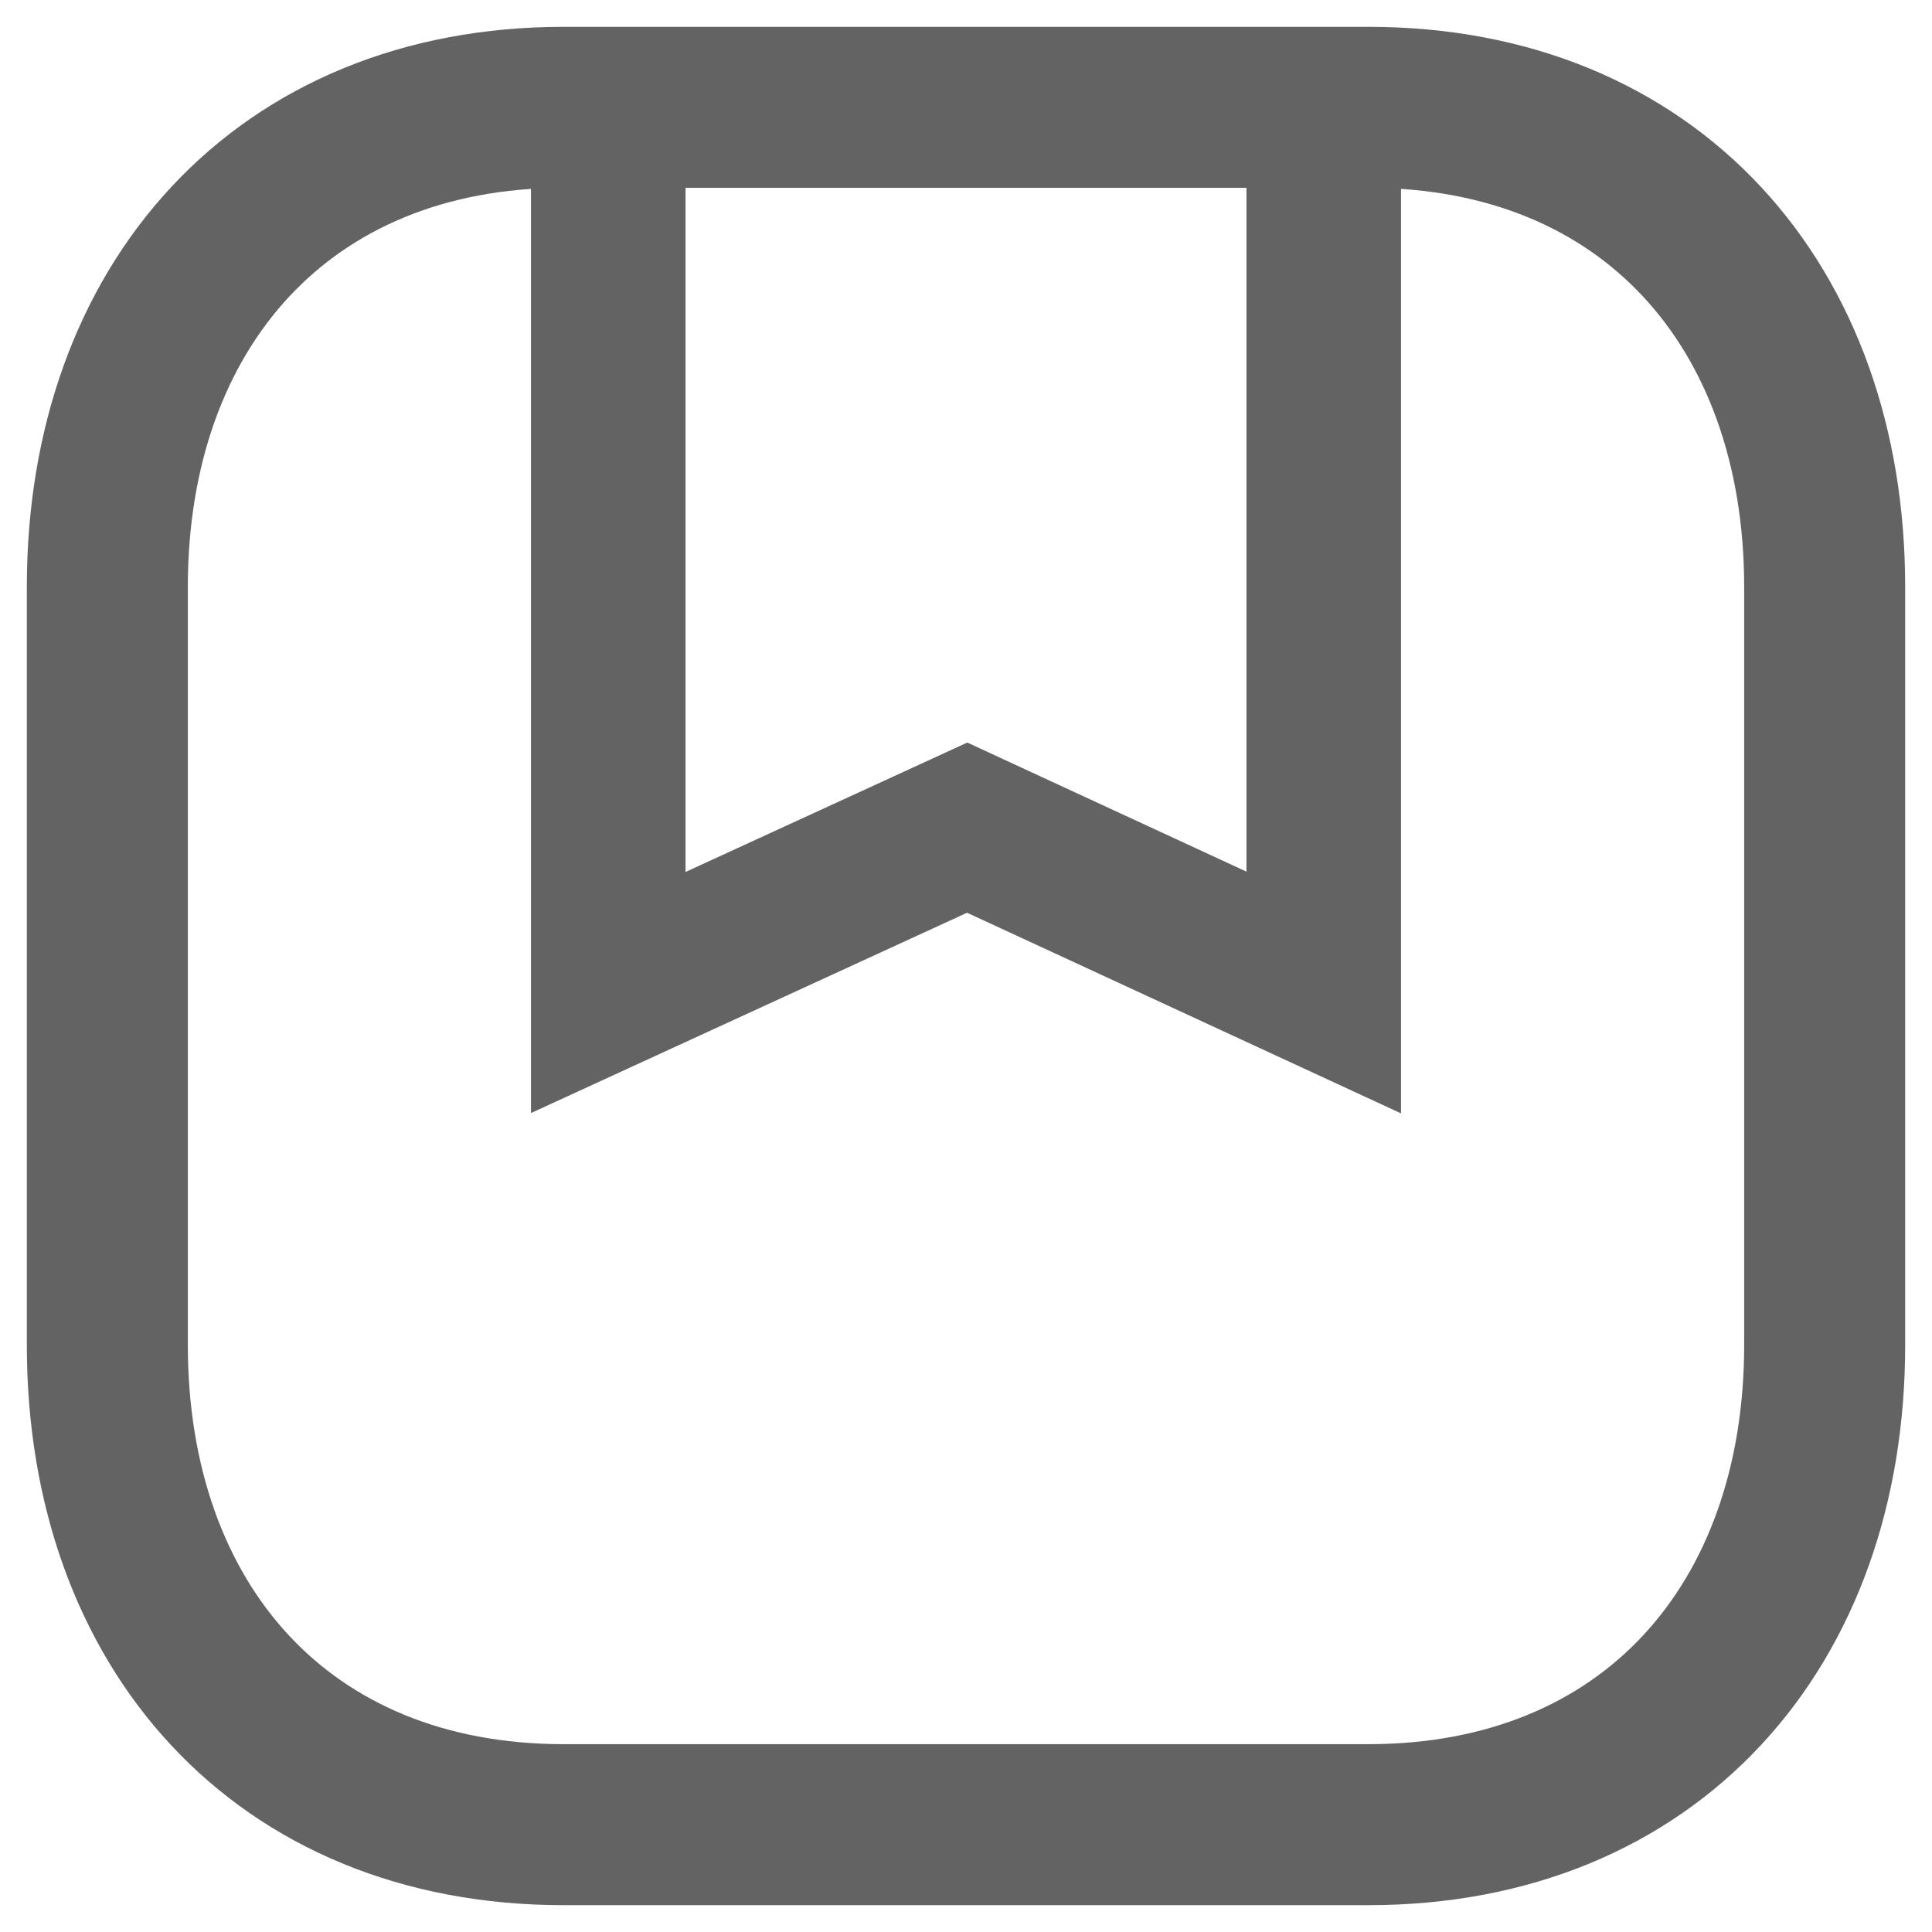
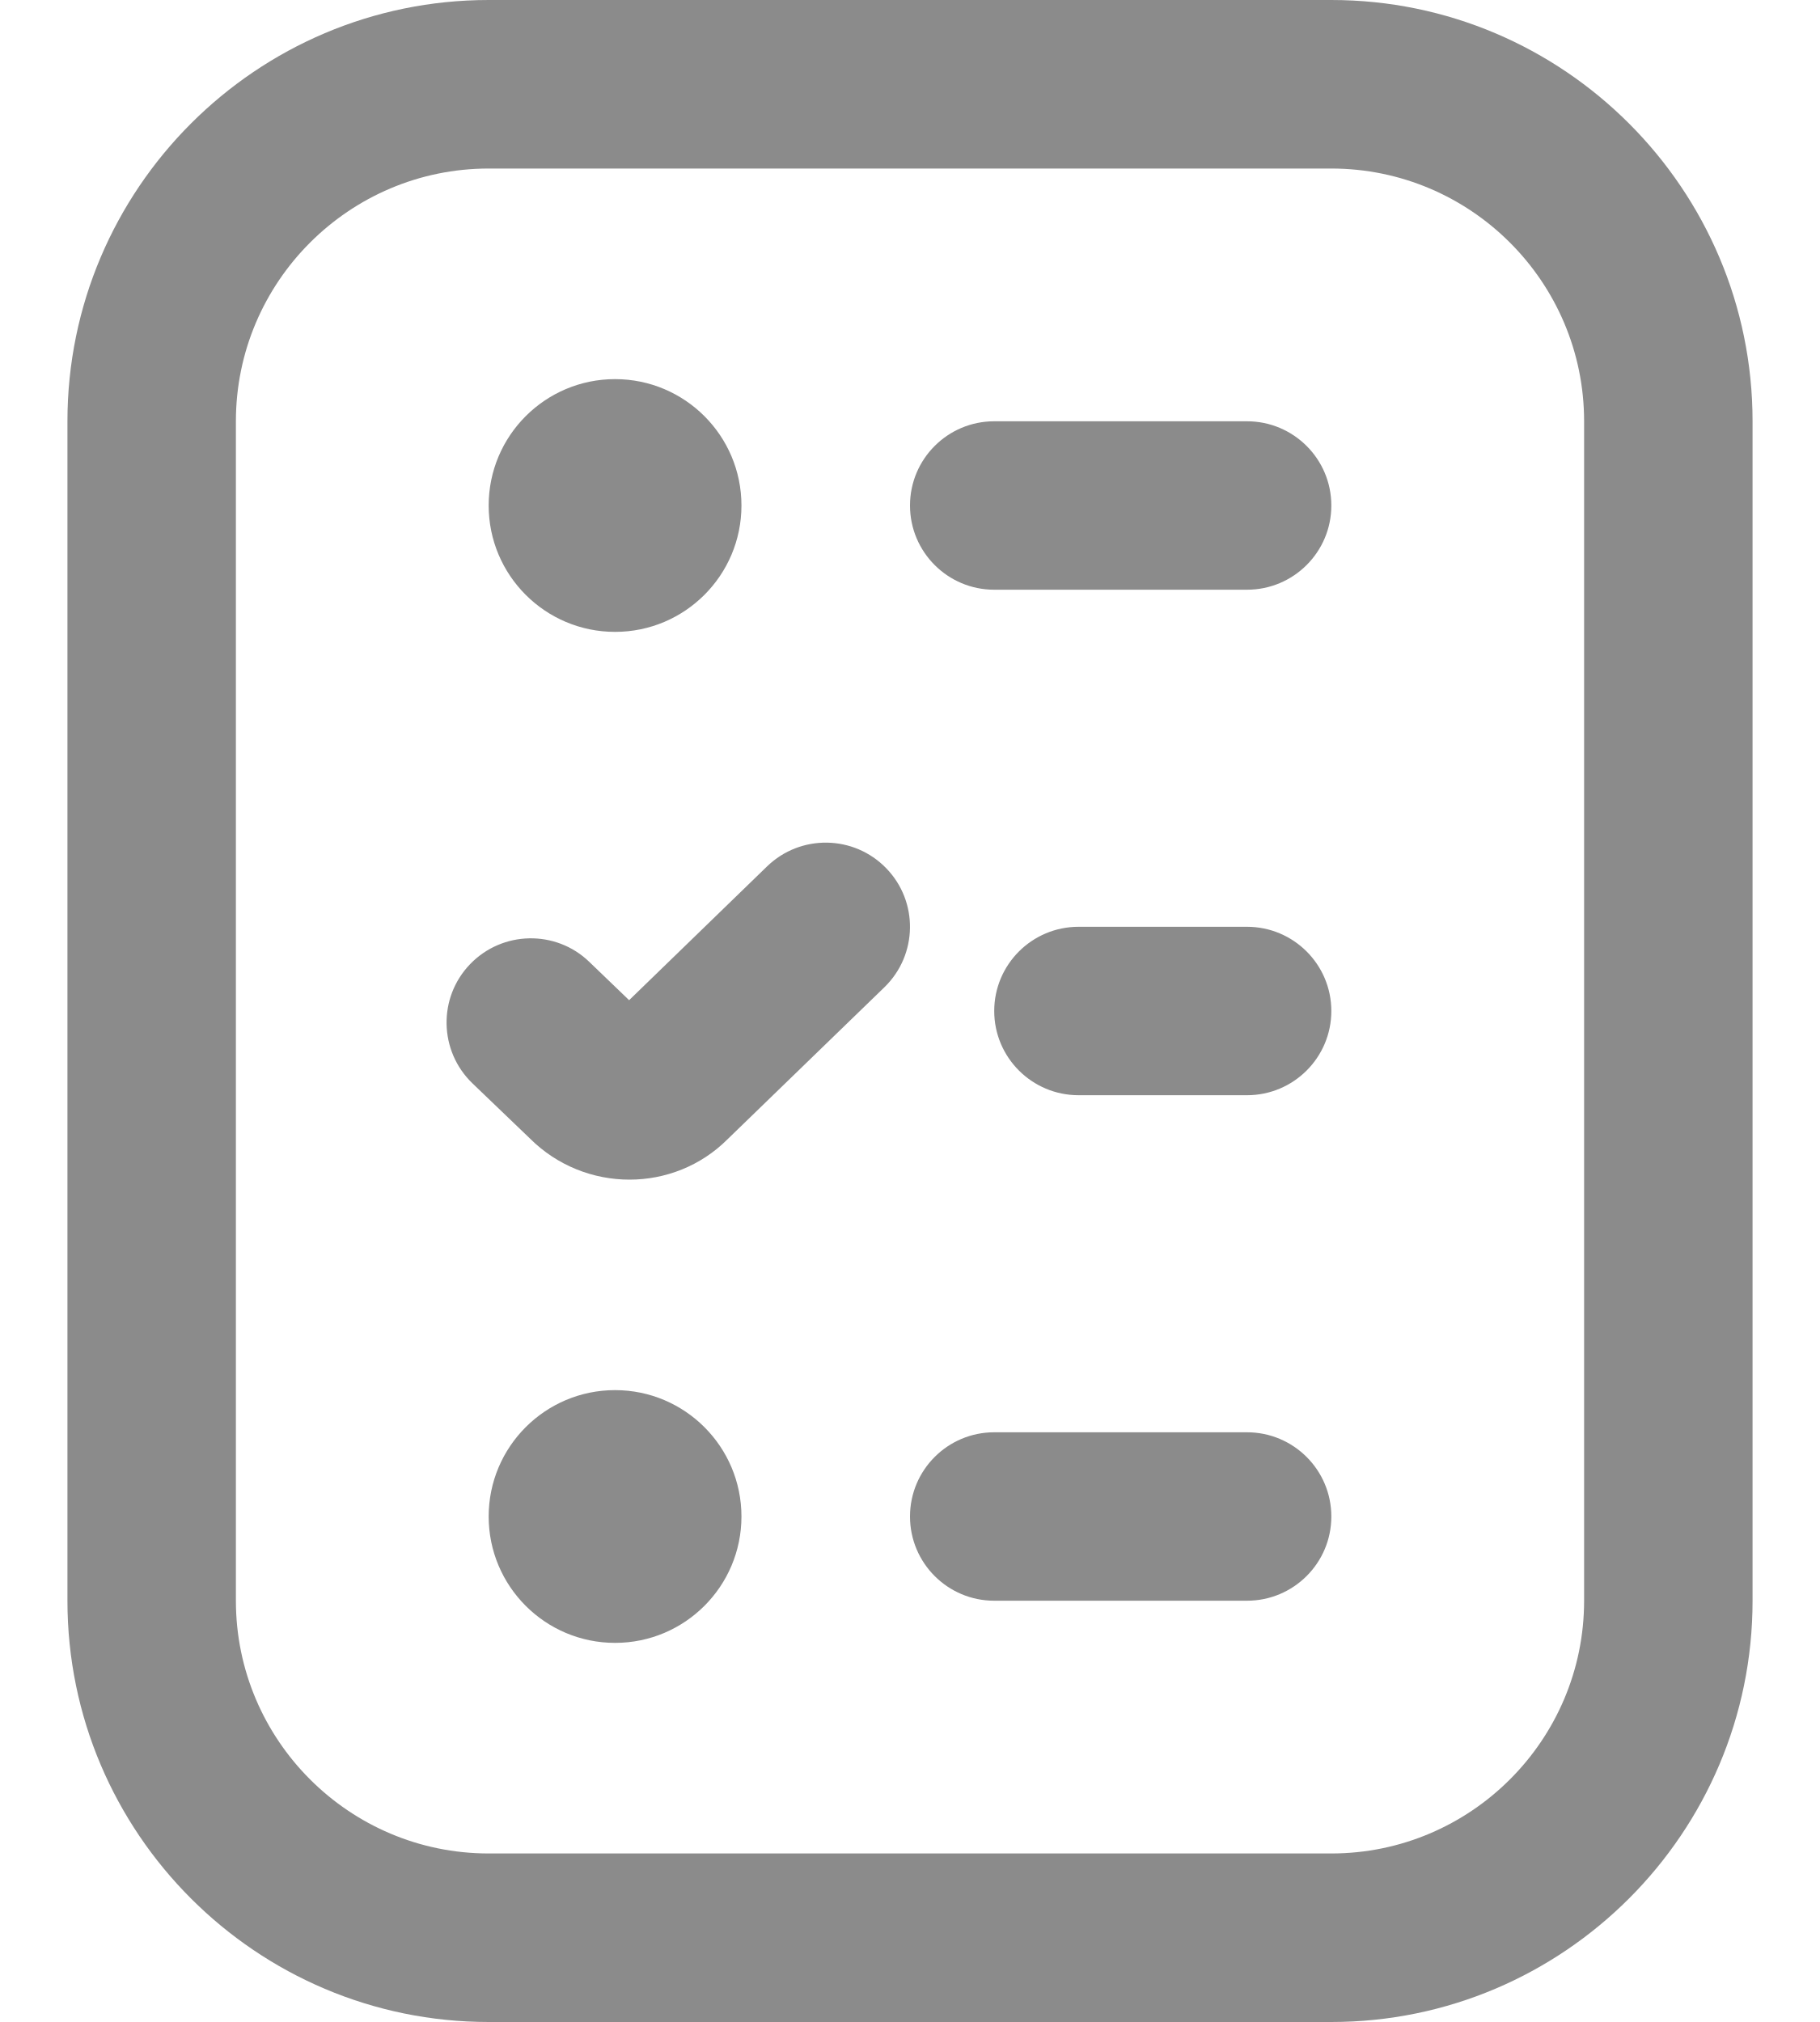
- <svg xmlns="http://www.w3.org/2000/svg" width="18" height="18" viewBox="0 0 18 18" fill="none">
-   <path fill-rule="evenodd" clip-rule="evenodd" d="M12.749 1H5.251C2.638 1 1 2.85 1 5.468V12.532C1 15.15 2.63 17 5.251 17H12.749C15.37 17 17 15.15 17 12.532V5.468C17 2.85 15.37 1 12.749 1Z" stroke="#636363" stroke-width="1.5" stroke-linecap="round" stroke-linejoin="round" />
-   <path fill-rule="evenodd" clip-rule="evenodd" d="M12.333 1C9.73 1 8.27 1 5.667 1V9.247L9.011 7.711L12.333 9.247V1Z" stroke="#636363" stroke-width="1.44" stroke-linecap="square" />
+ <svg xmlns="http://www.w3.org/2000/svg" width="18" height="20" viewBox="0 0 18 20" fill="none">
+   <g id="Group">
+     <path id="Vector" d="M8.747 9.765L7.195 11.269C6.93 11.534 6.578 11.668 6.226 11.668C5.87 11.668 5.512 11.532 5.24 11.26L4.672 10.715C4.341 10.396 4.33 9.868 4.649 9.537C4.968 9.205 5.497 9.195 5.827 9.513L6.222 9.893L7.587 8.569C7.917 8.25 8.444 8.257 8.765 8.588C9.085 8.918 9.077 9.444 8.747 9.765ZM12.333 14.167H9.833C9.373 14.167 9 14.54 9 15C9 15.46 9.373 15.833 9.833 15.833H12.333C12.793 15.833 13.167 15.46 13.167 15C13.167 14.54 12.793 14.167 12.333 14.167ZM12.333 4.167H9.833C9.373 4.167 9 4.54 9 5C9 5.46 9.373 5.833 9.833 5.833H12.333C12.793 5.833 13.167 5.46 13.167 5C13.167 4.54 12.793 4.167 12.333 4.167ZM12.333 9.167H10.667C10.207 9.167 9.833 9.54 9.833 10C9.833 10.46 10.207 10.833 10.667 10.833H12.333C12.793 10.833 13.167 10.46 13.167 10C13.167 9.54 12.793 9.167 12.333 9.167ZM6.083 13.75C5.393 13.75 4.833 14.31 4.833 15C4.833 15.69 5.393 16.25 6.083 16.25C6.773 16.25 7.333 15.69 7.333 15C7.333 14.31 6.773 13.75 6.083 13.75ZM6.083 6.25C6.773 6.25 7.333 5.69 7.333 5C7.333 4.31 6.773 3.75 6.083 3.75C5.393 3.75 4.833 4.31 4.833 5C4.833 5.69 5.393 6.25 6.083 6.25ZM17.333 4.167V15.833C17.333 18.131 15.464 20 13.167 20H4.833C2.536 20 0.667 18.131 0.667 15.833V4.167C0.667 1.869 2.536 0 4.833 0H13.167C15.464 0 17.333 1.869 17.333 4.167ZM15.667 4.167C15.667 2.788 14.545 1.667 13.167 1.667H4.833C3.455 1.667 2.333 2.788 2.333 4.167V15.833C2.333 17.212 3.455 18.333 4.833 18.333H13.167C14.545 18.333 15.667 17.212 15.667 15.833V4.167Z" fill="#8B8B8B" />
+   </g>
</svg>
